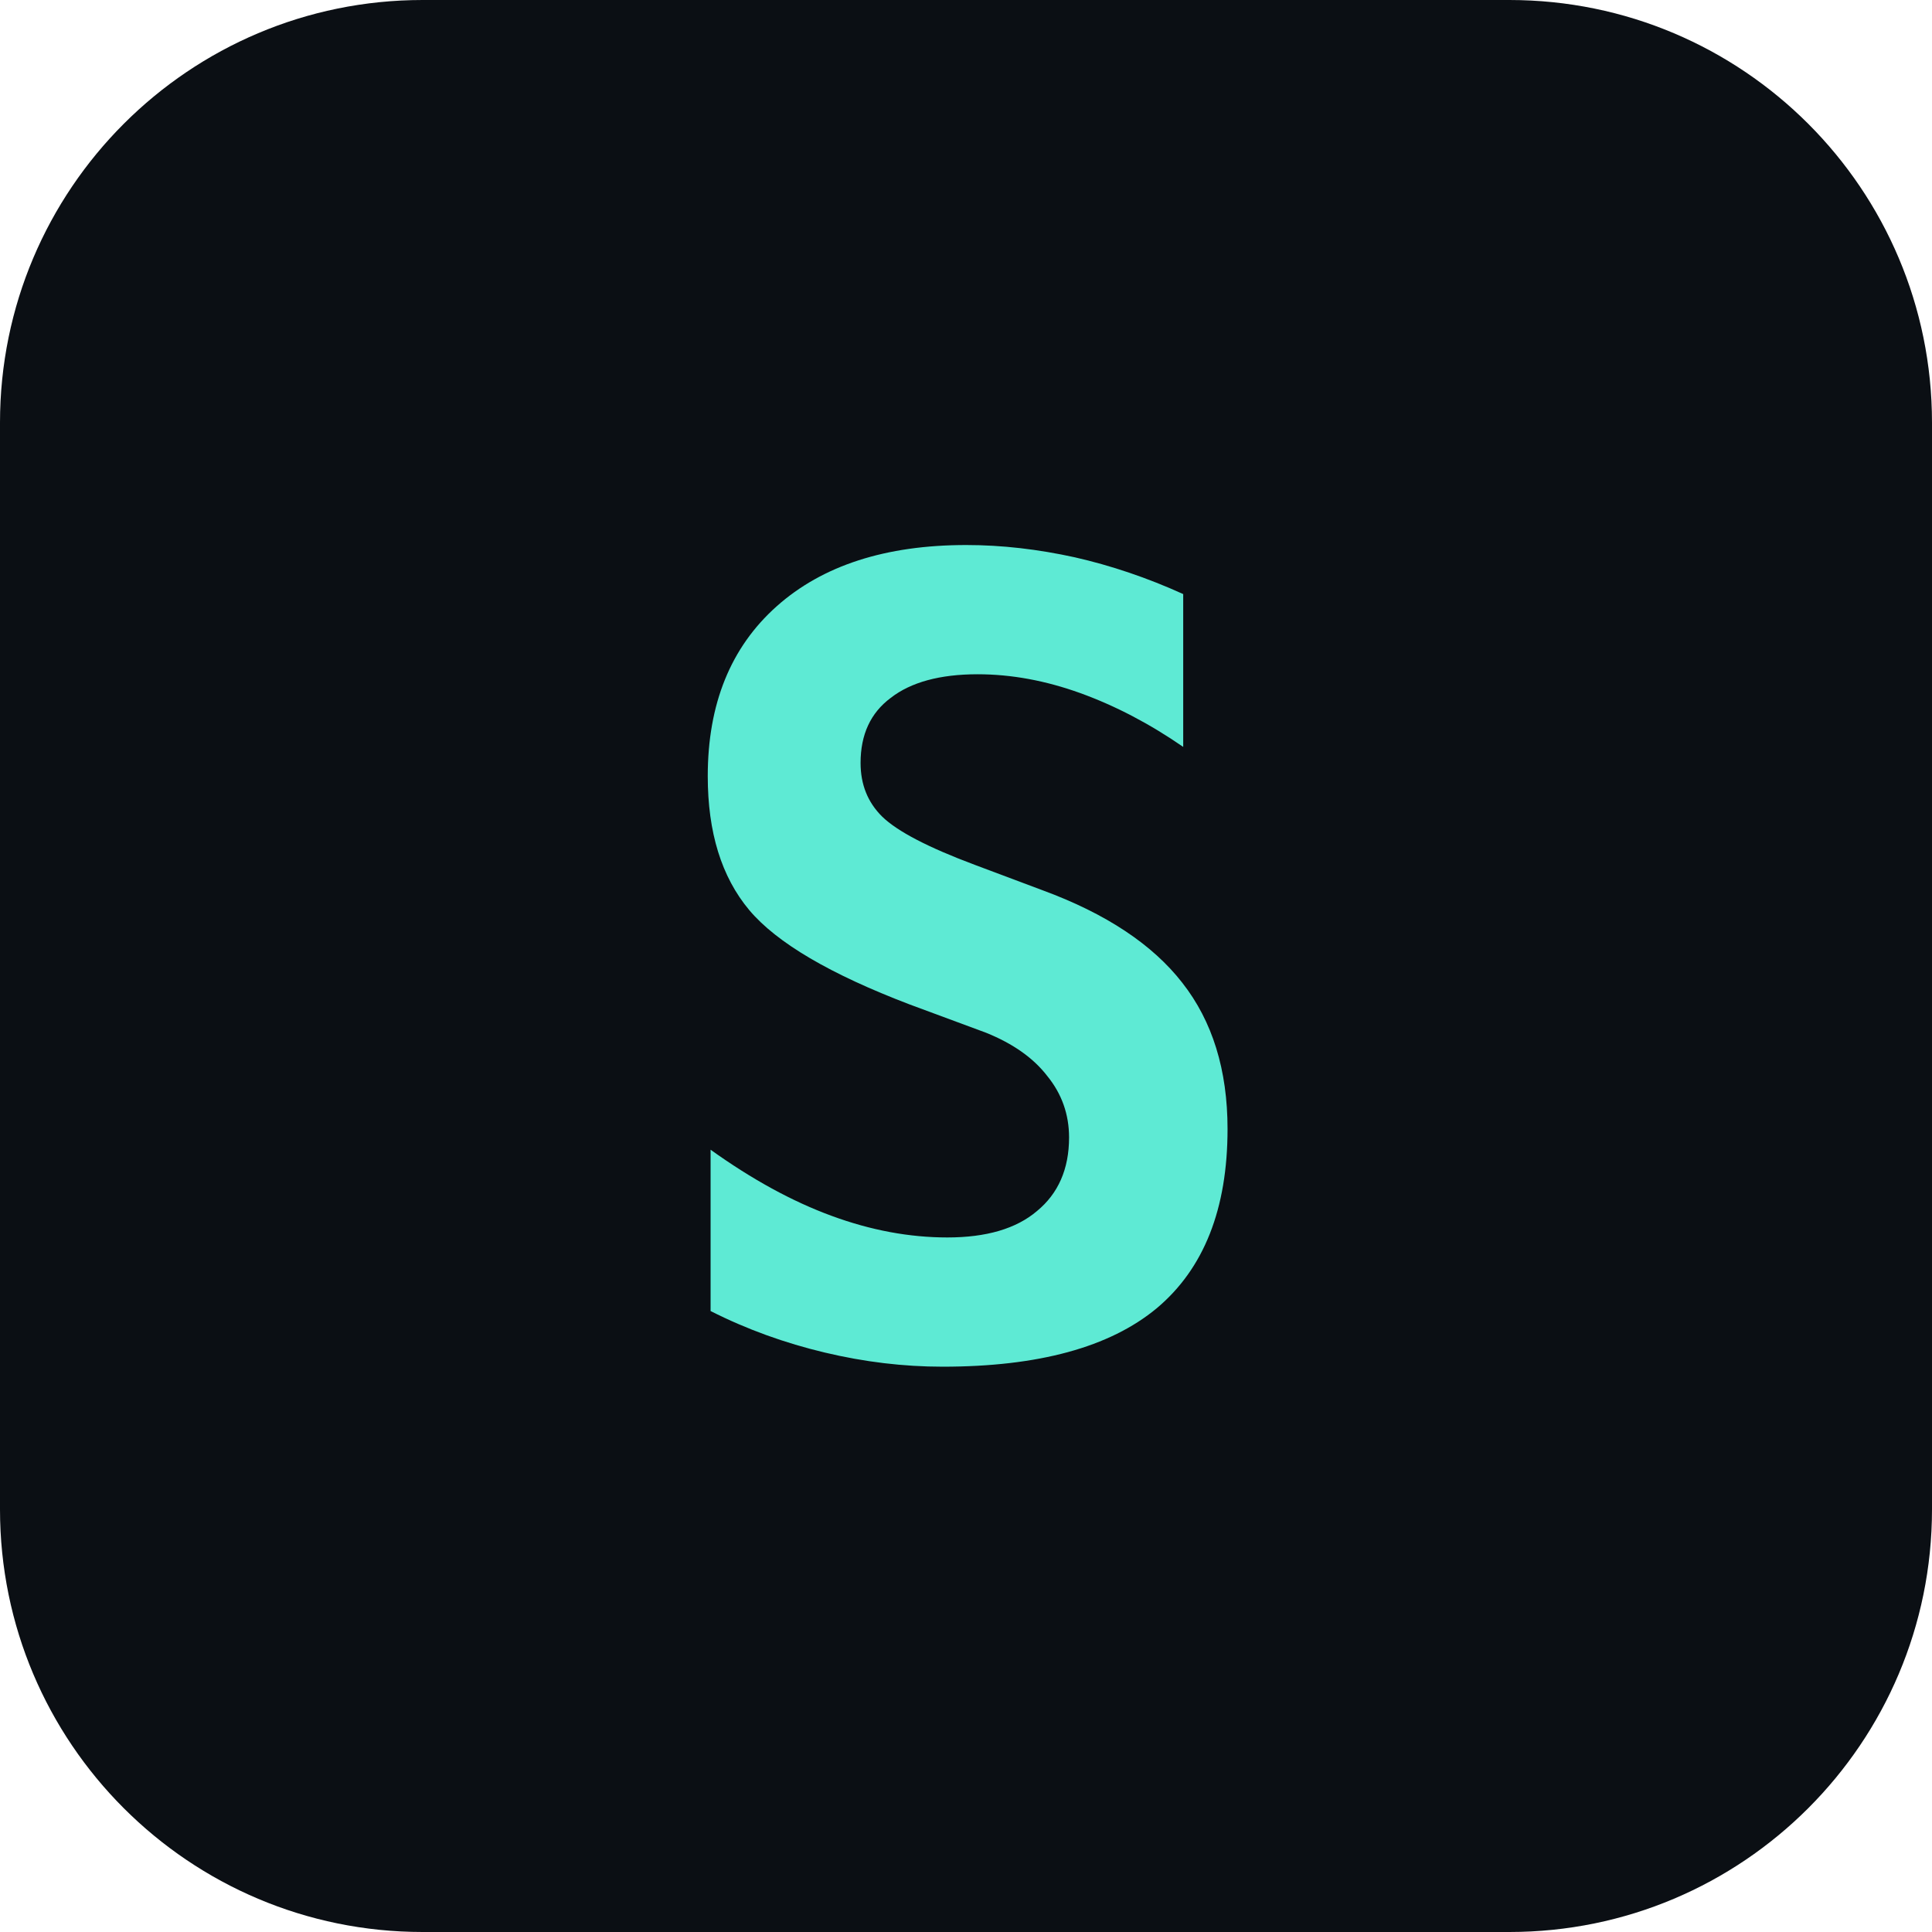
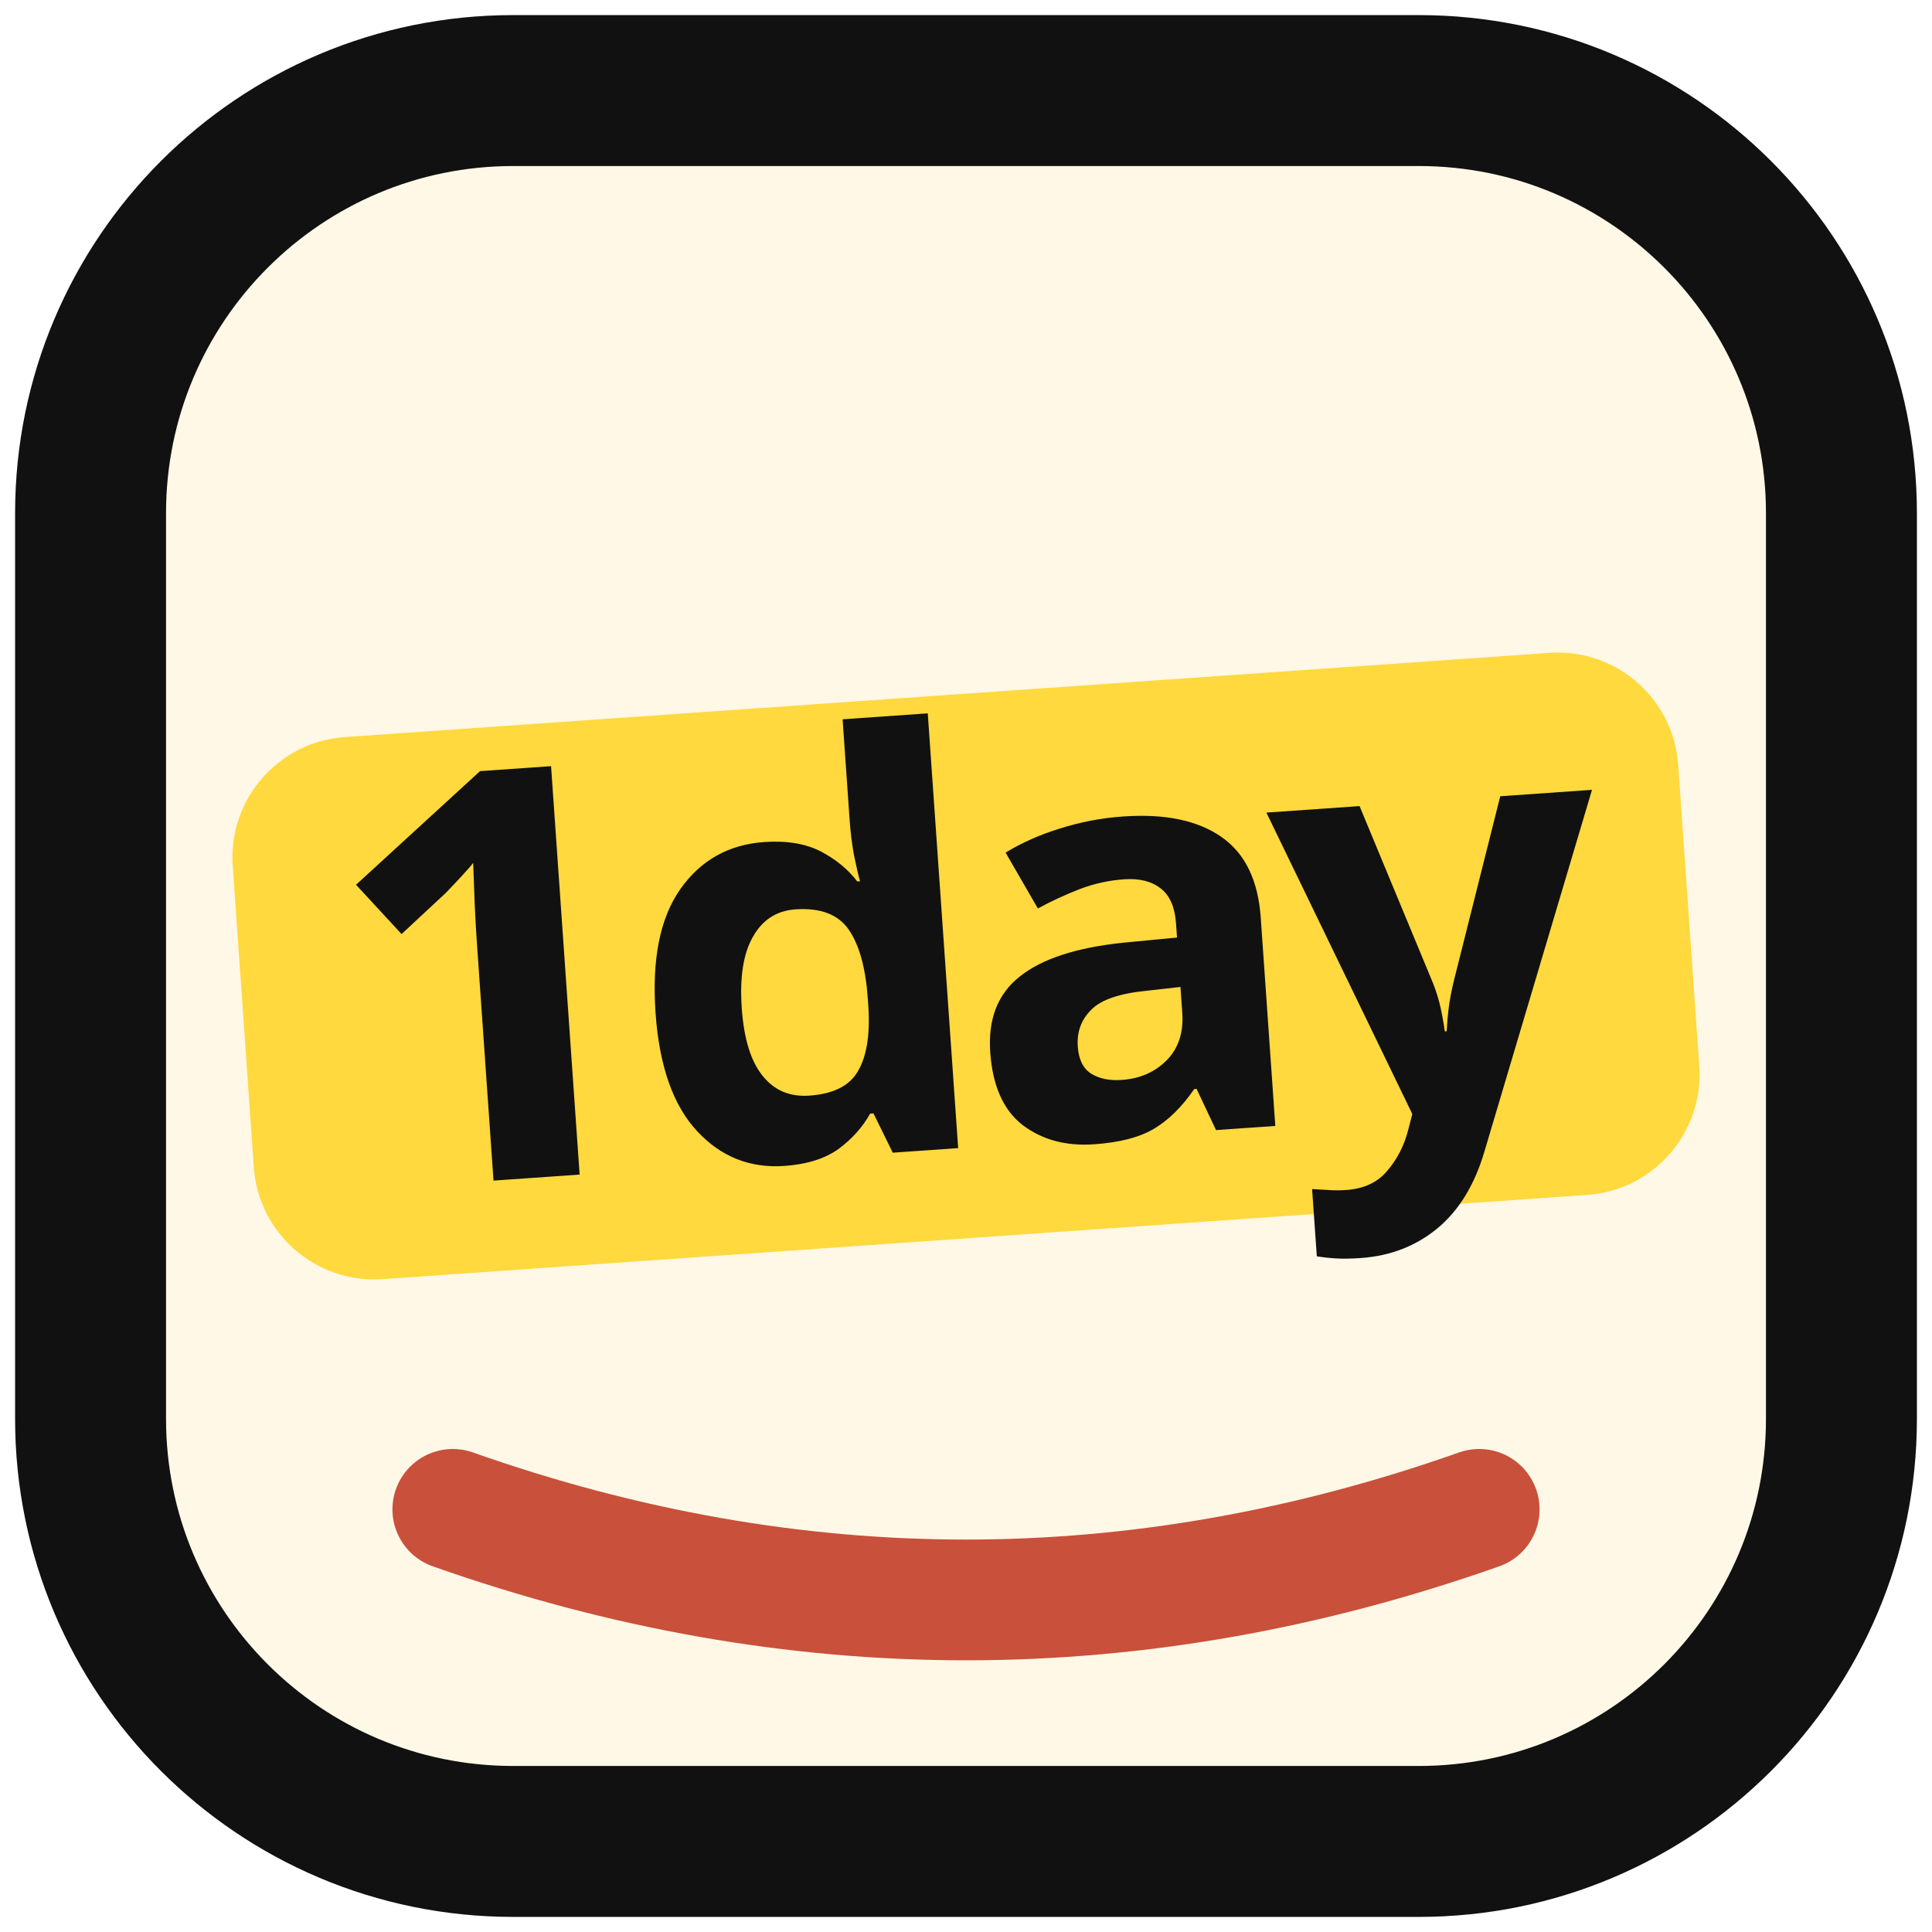
- <svg xmlns="http://www.w3.org/2000/svg" viewBox="0 0 32 32">
-   <rect width="32" height="32" rx="7" fill="#0b0f14" />
-   <text x="50%" y="54%" dominant-baseline="middle" text-anchor="middle" font-family="JetBrains Mono, monospace" font-size="18" font-weight="700" fill="#5eead4">S</text>
+ <svg xmlns="http://www.w3.org/2000/svg" viewBox="0 0 64 64">
+   <rect x="3" y="3" width="58" height="58" rx="14" fill="#fff8e7" stroke="#111111" stroke-width="5" />
+   <g transform="rotate(-4 32 32)">
+     <rect x="8" y="23" width="48" height="18" rx="4" fill="#ffd93d" />
+     <text x="32" y="38" text-anchor="middle" font-family="ui-rounded, 'Segoe UI', system-ui, sans-serif" font-size="19" font-weight="900" letter-spacing="-1" fill="#111111">1day</text>
+   </g>
+   <path d="M15 50 Q 32 56 49 50" fill="none" stroke="#c9503a" stroke-width="4" stroke-linecap="round" />
</svg>
